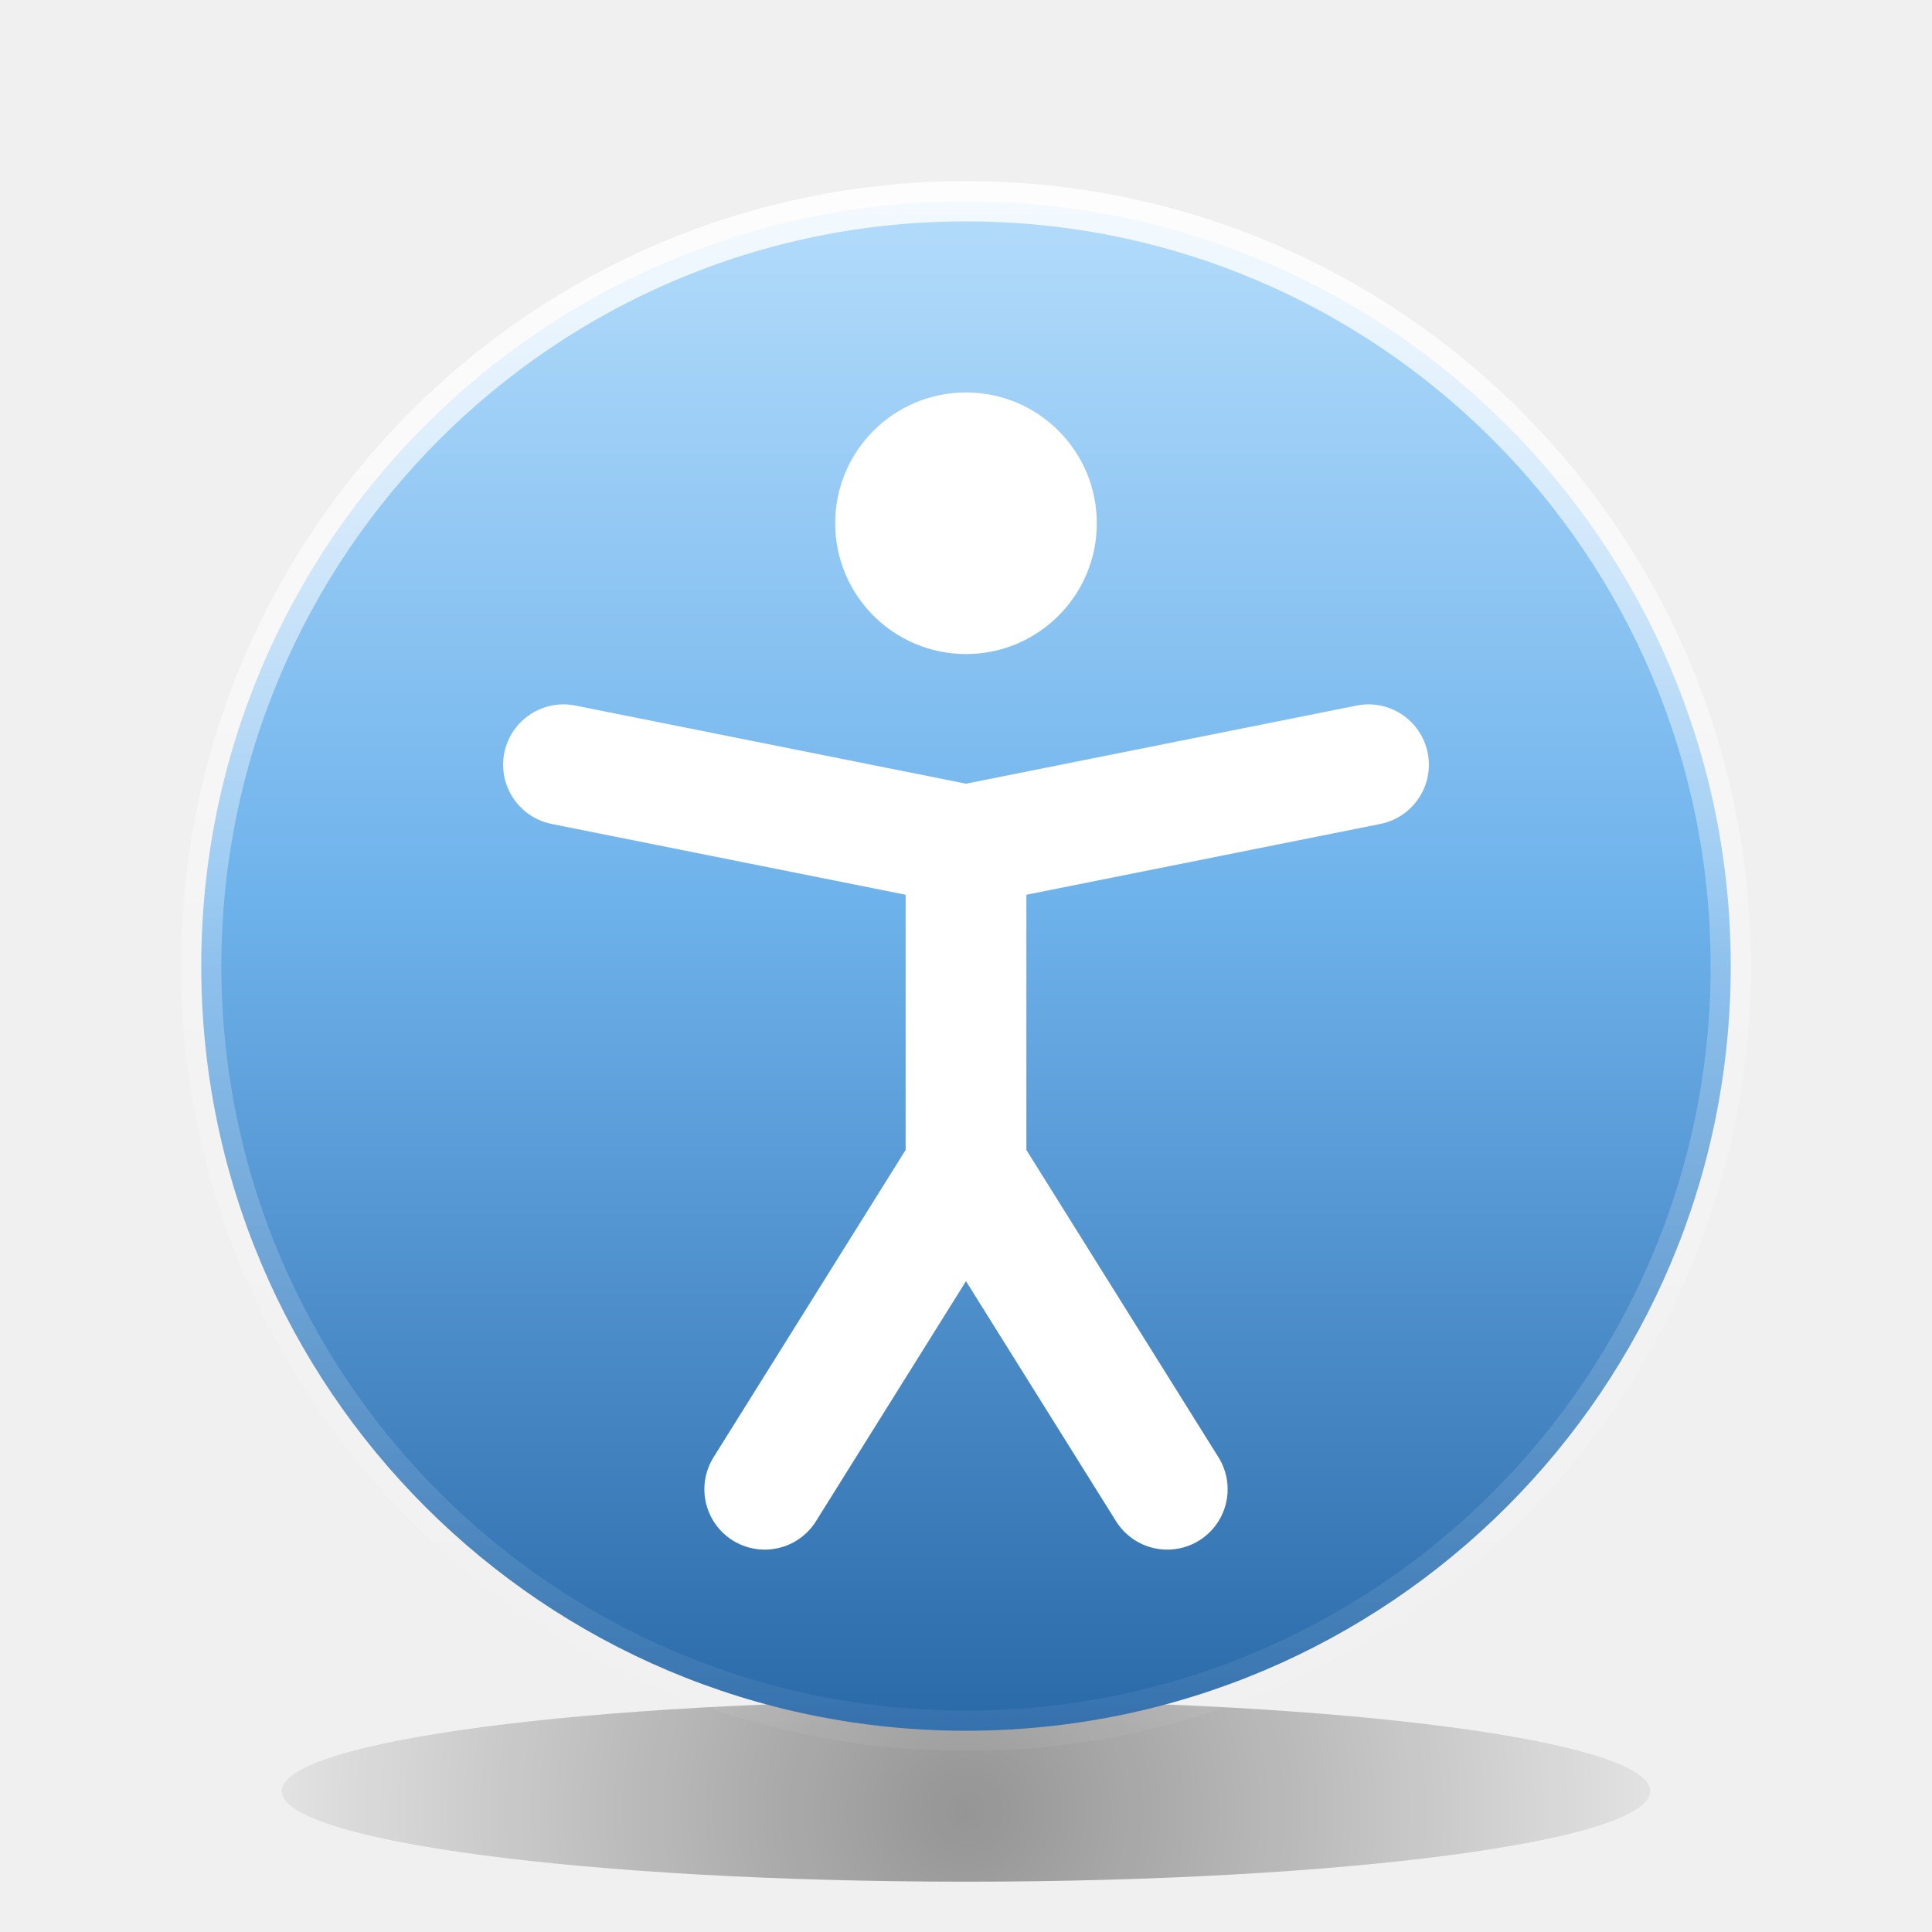
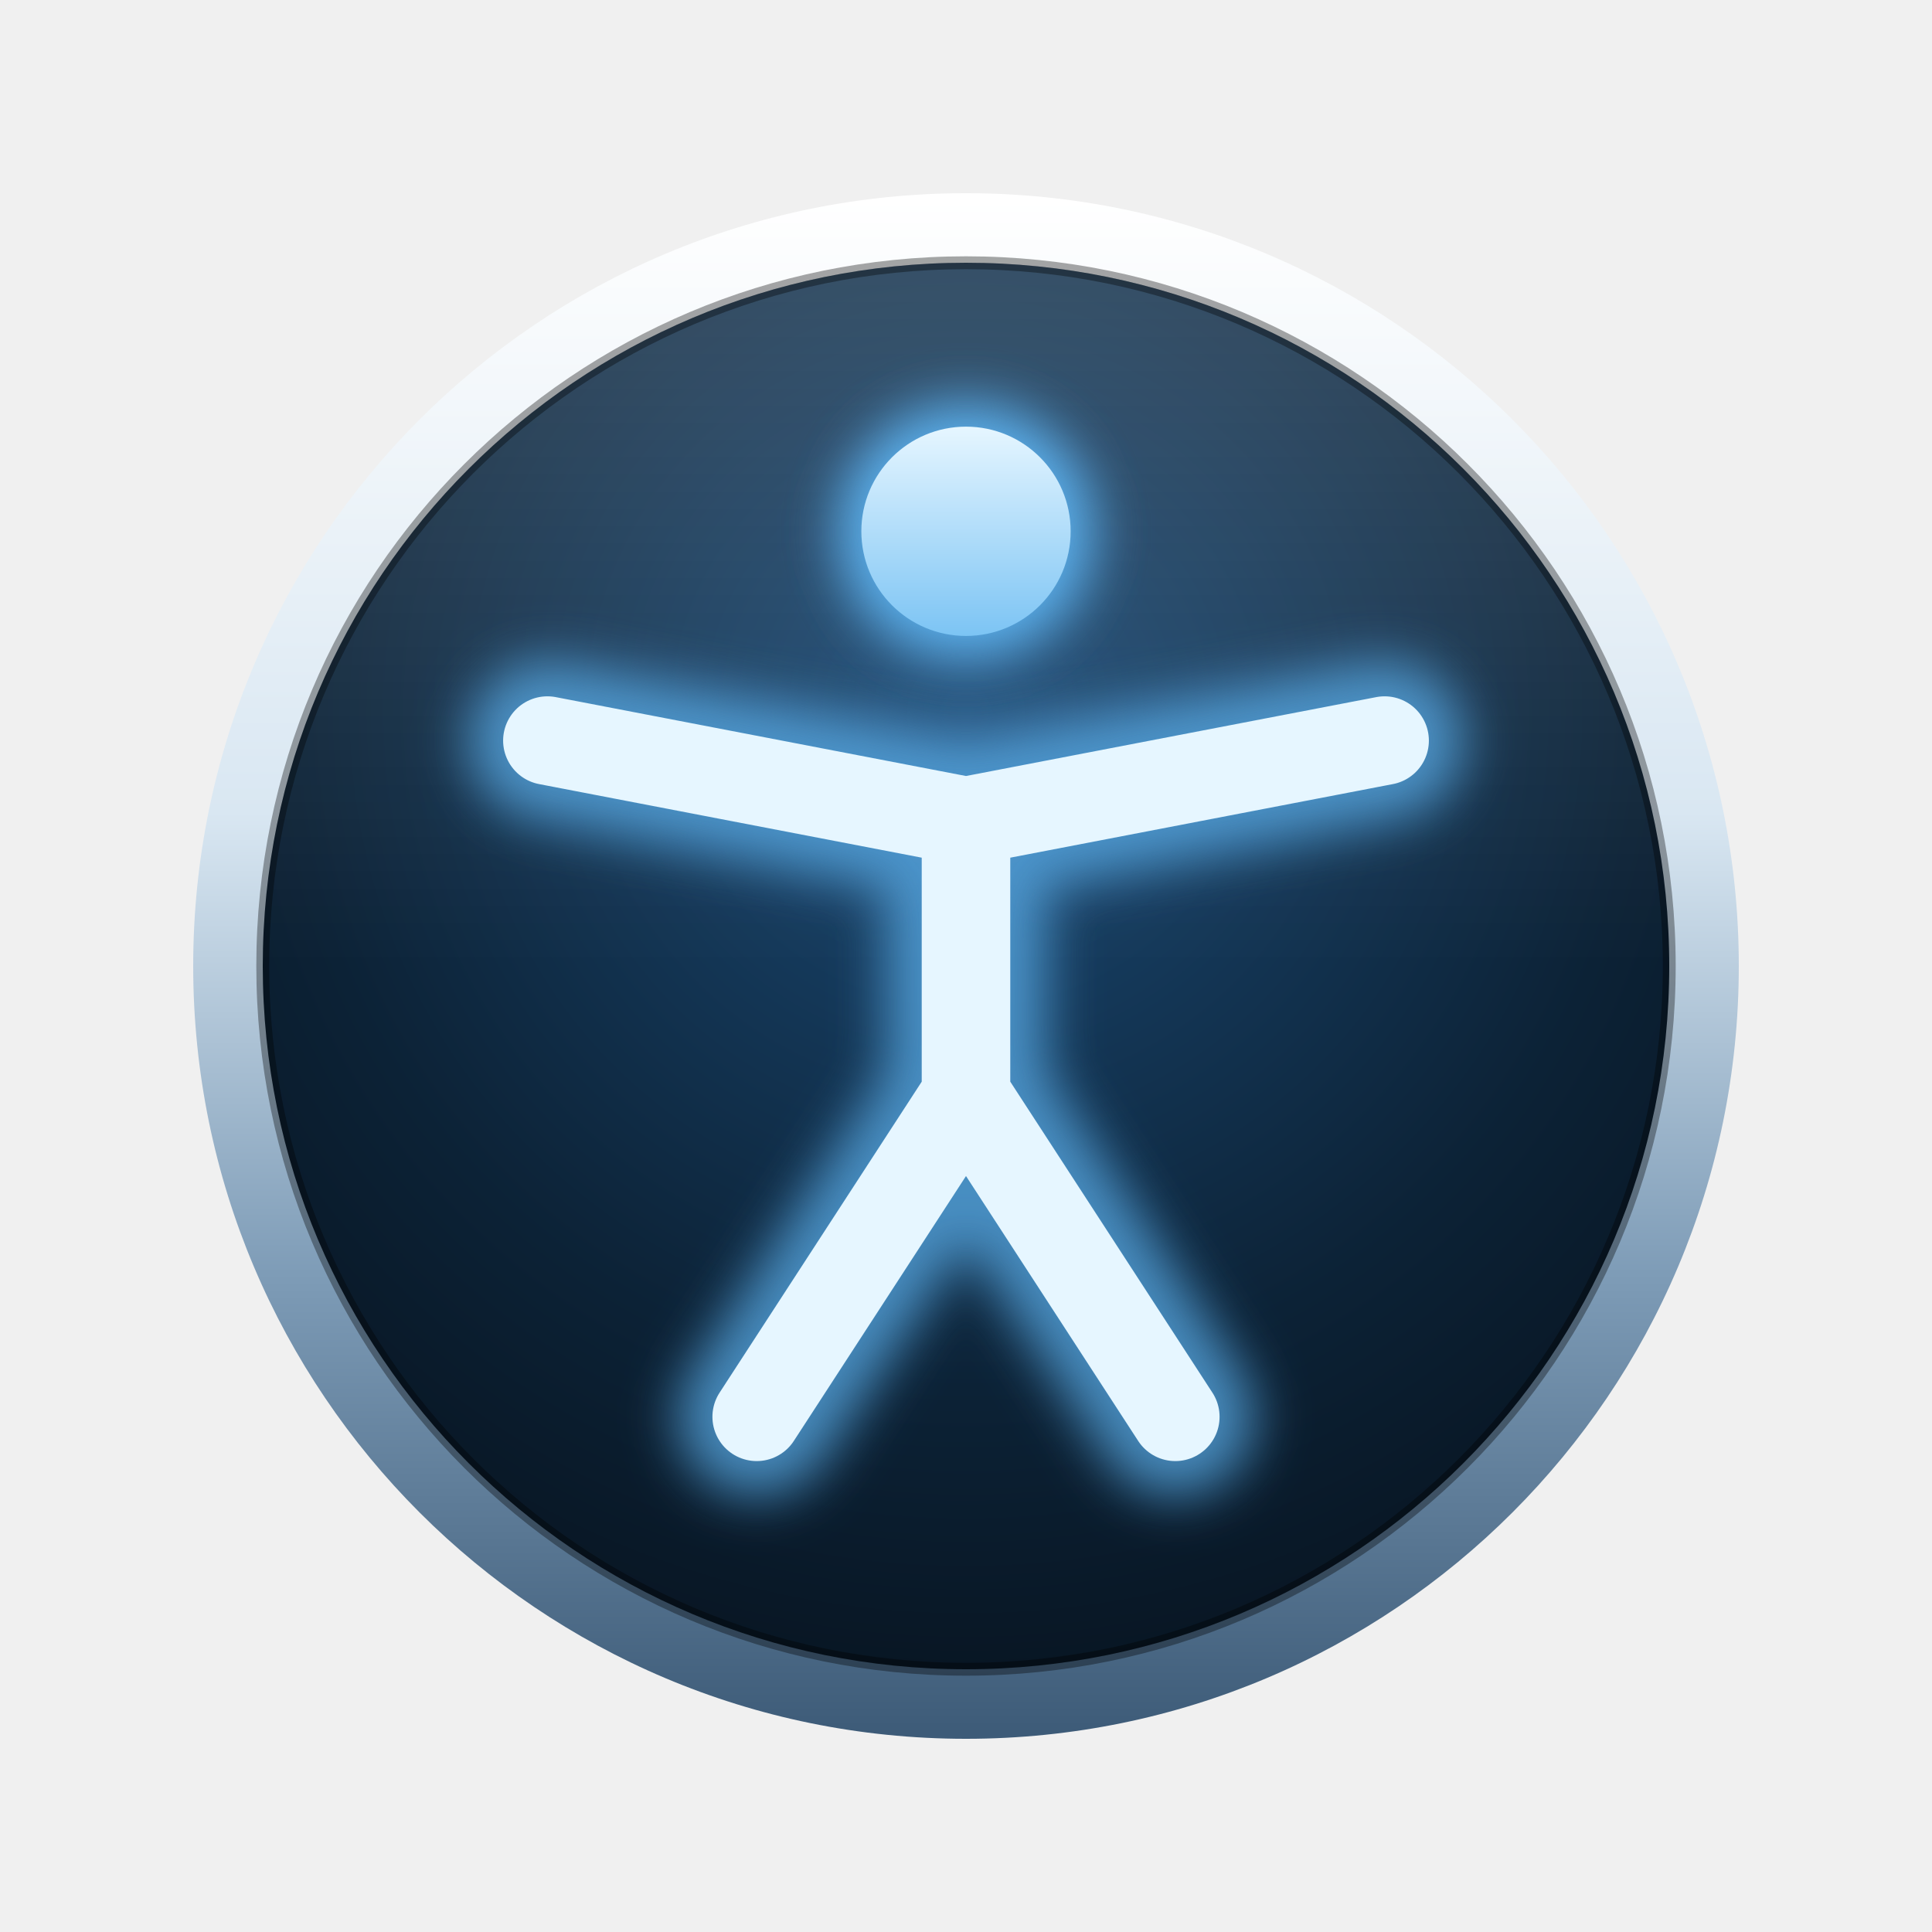
- <svg xmlns="http://www.w3.org/2000/svg" viewBox="0 0 96 96" width="96" height="96">
+ <svg xmlns="http://www.w3.org/2000/svg" viewBox="0 0 120 120" width="96" height="96">
  <defs>
-     <linearGradient id="g" x1="0" y1="0" x2="0" y2="1">
-       <stop offset="0" stop-color="#b4dcfb" stop-opacity="1" />
-       <stop offset="0.45" stop-color="#6fb3ec" stop-opacity="1" />
-       <stop offset="1" stop-color="#2a69a8" stop-opacity="1" />
+     <linearGradient id="mCh" x1="0" y1="0" x2="0" y2="1">
+       <stop offset="0" stop-color="#ffffff" />
+       <stop offset="0.4" stop-color="#d9e7f2" />
+       <stop offset="0.7" stop-color="#7e9cb7" />
+       <stop offset="1" stop-color="#3d5b78" />
    </linearGradient>
-     <linearGradient id="d" x1="0" y1="0" x2="0" y2="1">
-       <stop offset="0" stop-color="#2b4561" stop-opacity="1" />
-       <stop offset="1" stop-color="#0f1b28" stop-opacity="1" />
+     <radialGradient id="scrR" cx="0.5" cy="0.32" r="0.8">
+       <stop offset="0" stop-color="#1b4a75" />
+       <stop offset="0.6" stop-color="#0c2236" />
+       <stop offset="1" stop-color="#060f19" />
+     </radialGradient>
+     <linearGradient id="glossB" x1="0" y1="0" x2="0" y2="1">
+       <stop offset="0" stop-color="#ffffff" stop-opacity="0.16" />
+       <stop offset="0.5" stop-color="#ffffff" stop-opacity="0" />
    </linearGradient>
-     <linearGradient id="r" x1="0" y1="0" x2="0" y2="1">
-       <stop offset="0" stop-color="#ffffff" stop-opacity="0.85" />
-       <stop offset="0.5" stop-color="#ffffff" stop-opacity="0.25" />
-       <stop offset="1" stop-color="#ffffff" stop-opacity="0.05" />
+     <filter id="glw" filterUnits="userSpaceOnUse" x="-20" y="-20" width="160" height="160">
+       <feGaussianBlur stdDeviation="1.6" />
+     </filter>
+     <linearGradient id="glowG" x1="0" y1="0" x2="0" y2="1">
+       <stop offset="0" stop-color="#e6f6ff" />
+       <stop offset="1" stop-color="#7cc4f4" />
    </linearGradient>
-     <radialGradient id="sh" cx="48" cy="90" r="40" gradientUnits="userSpaceOnUse">
-       <stop offset="0" stop-color="#000000" stop-opacity="0.38" />
-       <stop offset="1" stop-color="#000000" stop-opacity="0" />
-     </radialGradient>
  </defs>
-   <ellipse cx="48" cy="89" rx="34" ry="4.5" fill="url(#sh)" />
-   <path d="M86 48 A38 38 0 1 1 10 48 A38 38 0 1 1 86 48 Z" fill="url(#g)" />
-   <path d="M86 48 A38 38 0 1 1 10 48 A38 38 0 1 1 86 48 Z" fill="none" stroke="url(#r)" stroke-width="2" />
-   <circle cx="48" cy="26" r="6.5" fill="#ffffff" />
-   <path d="M28 38 L48 42 L68 38 M48 42 V58 L38 74 M48 58 L58 74" fill="none" stroke="#ffffff" stroke-width="6" stroke-linecap="round" stroke-linejoin="round" stroke-opacity="1" />
+   <circle cx="60" cy="60" r="48" fill="url(#mCh)" />
+   <path d="M103.68 60A43.68 43.68 0 1 1 16.32 60A43.68 43.68 0 1 1 103.68 60Z" fill="url(#scrR)" />
+   <path d="M103.68 60A43.68 43.68 0 1 1 16.32 60A43.68 43.68 0 1 1 103.68 60Z" fill="url(#glossB)" />
+   <circle cx="60" cy="60" r="43.68" fill="none" stroke="#000000" stroke-opacity="0.35" stroke-width="0.8" />
+   <circle cx="60" cy="33" r="8" fill="#5aaeea" filter="url(#glw)" />
+   <circle cx="60" cy="33" r="6.5" fill="url(#glowG)" />
+   <path d="M34 46L60 51L86 46M60 51V68L47 88M60 68L73 88" stroke="#5aaeea" stroke-width="9.9" filter="url(#glw)" opacity="0.75" fill="none" stroke-linecap="round" stroke-linejoin="round" />
+   <path d="M34 46L60 51L86 46M60 51V68L47 88M60 68L73 88" stroke="#e6f6ff" stroke-width="5.5" fill="none" stroke-linecap="round" stroke-linejoin="round" />
</svg>
